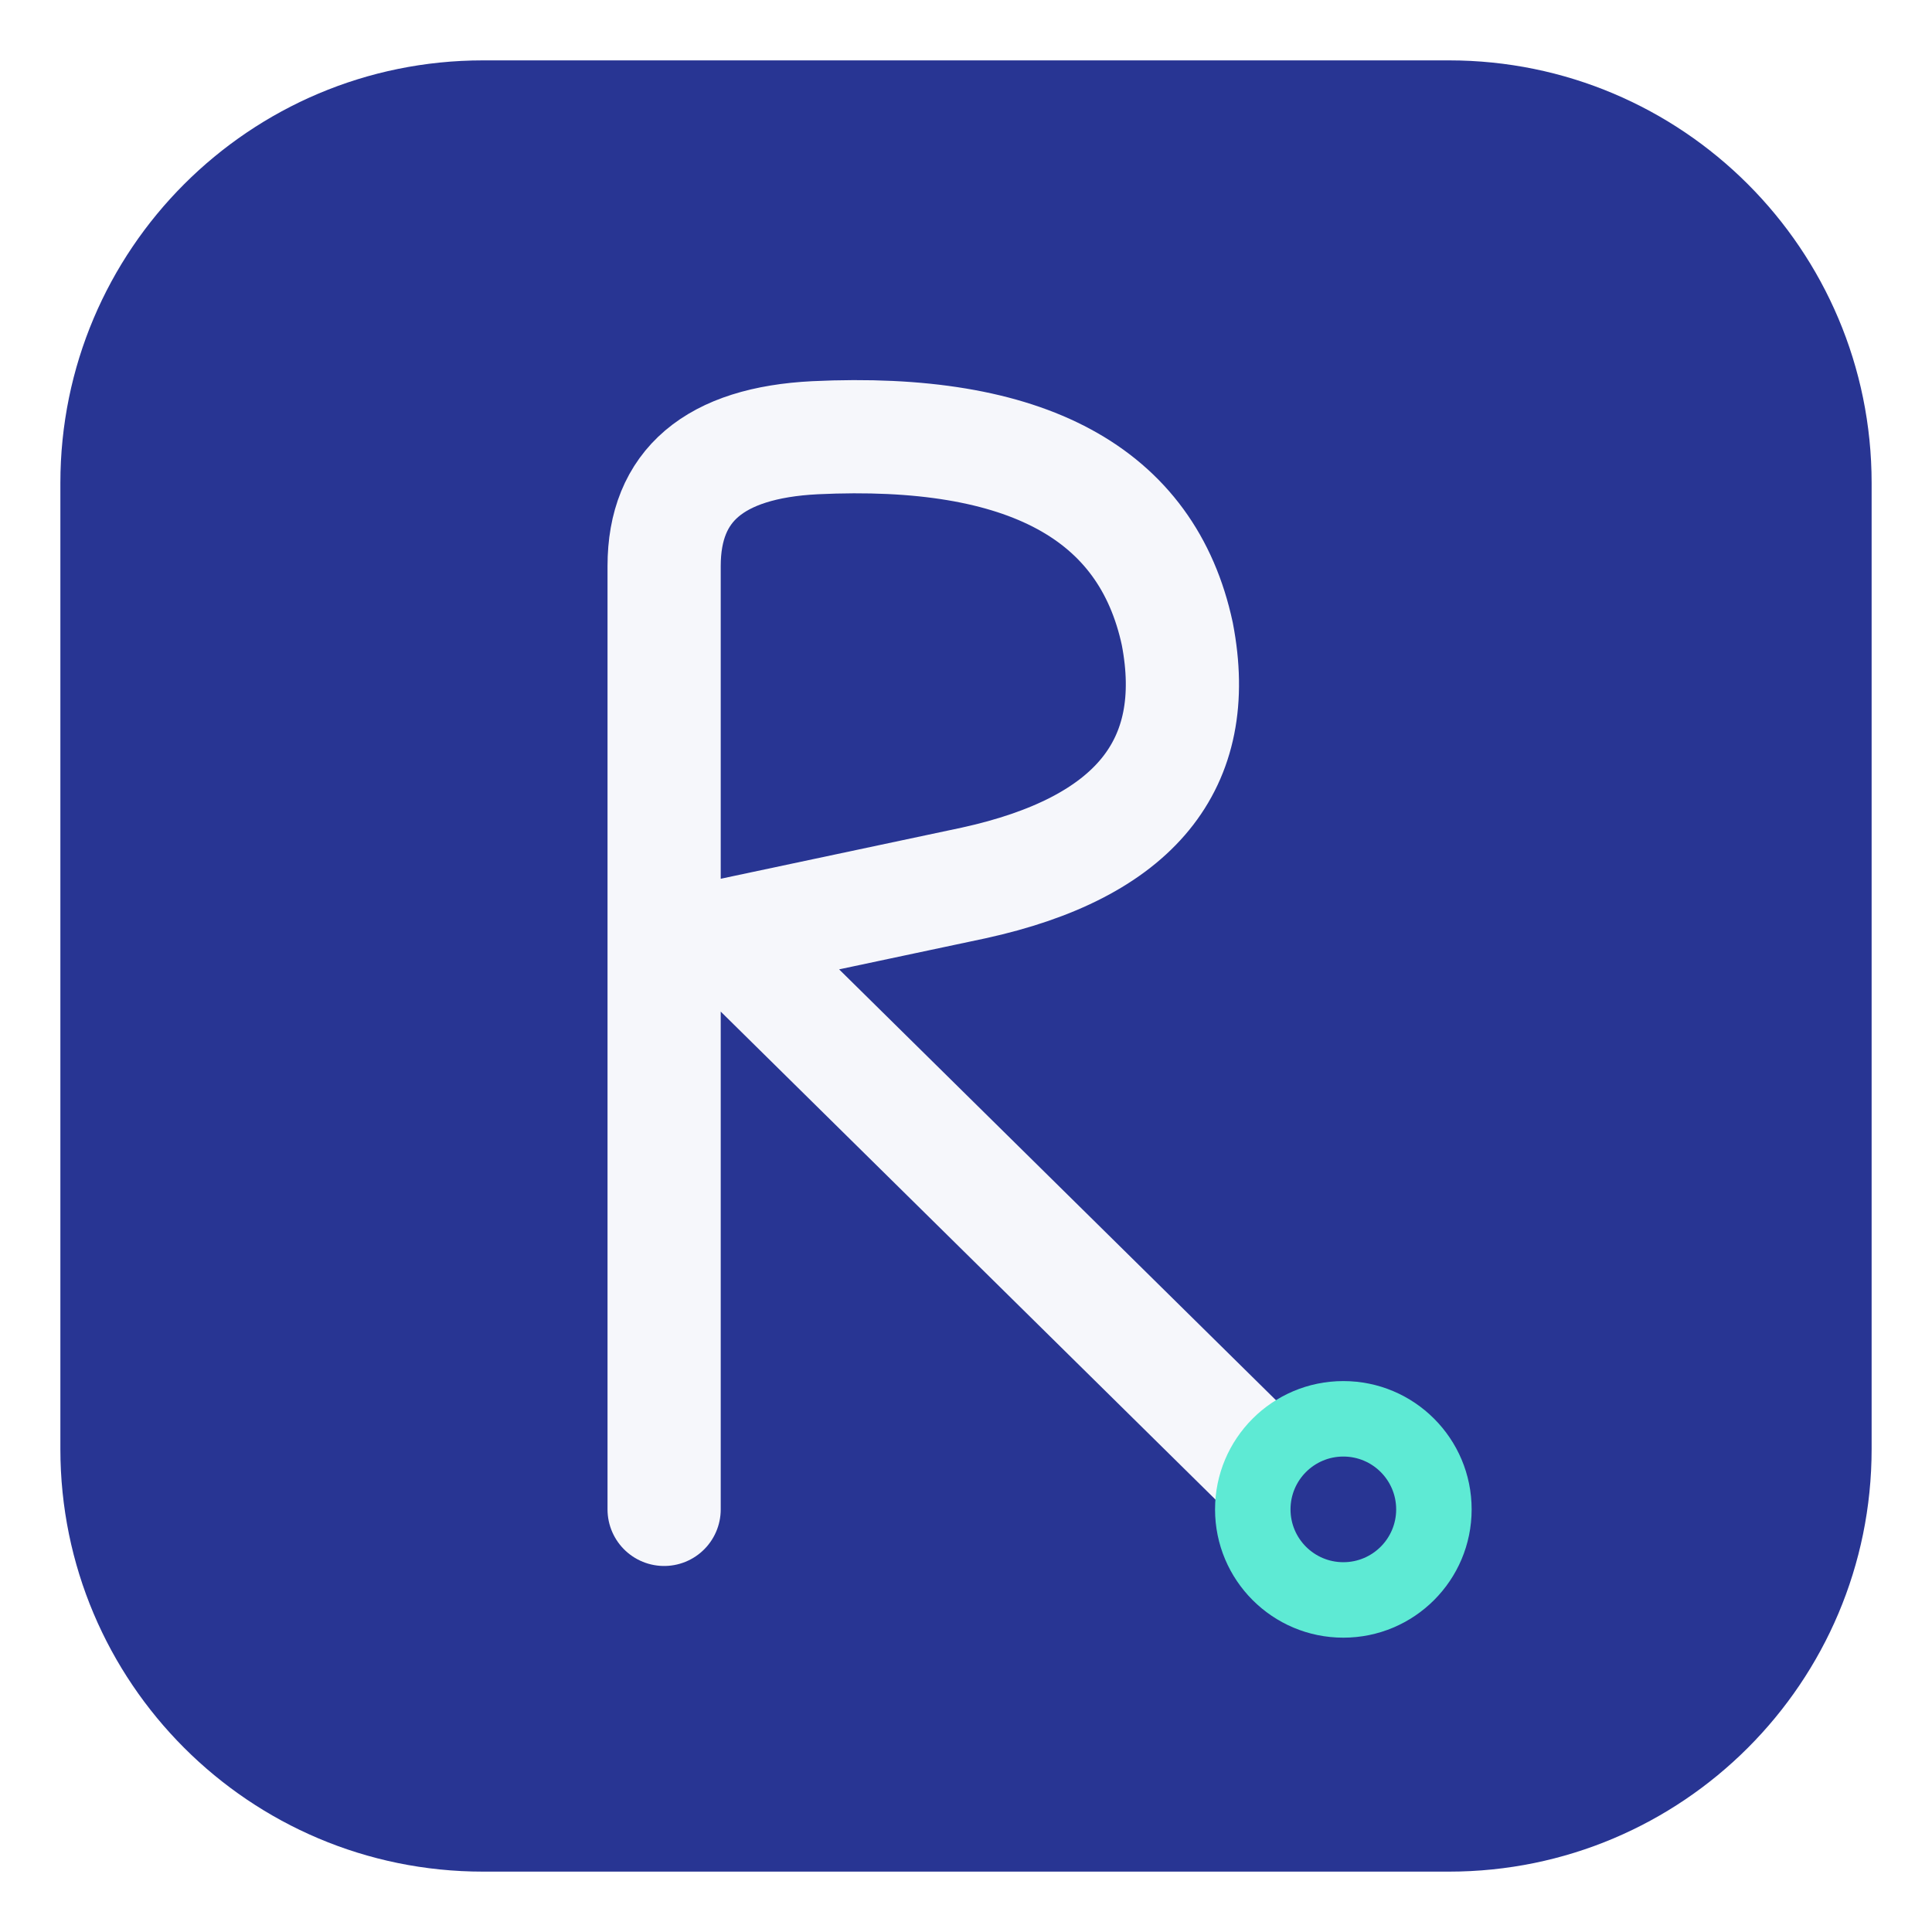
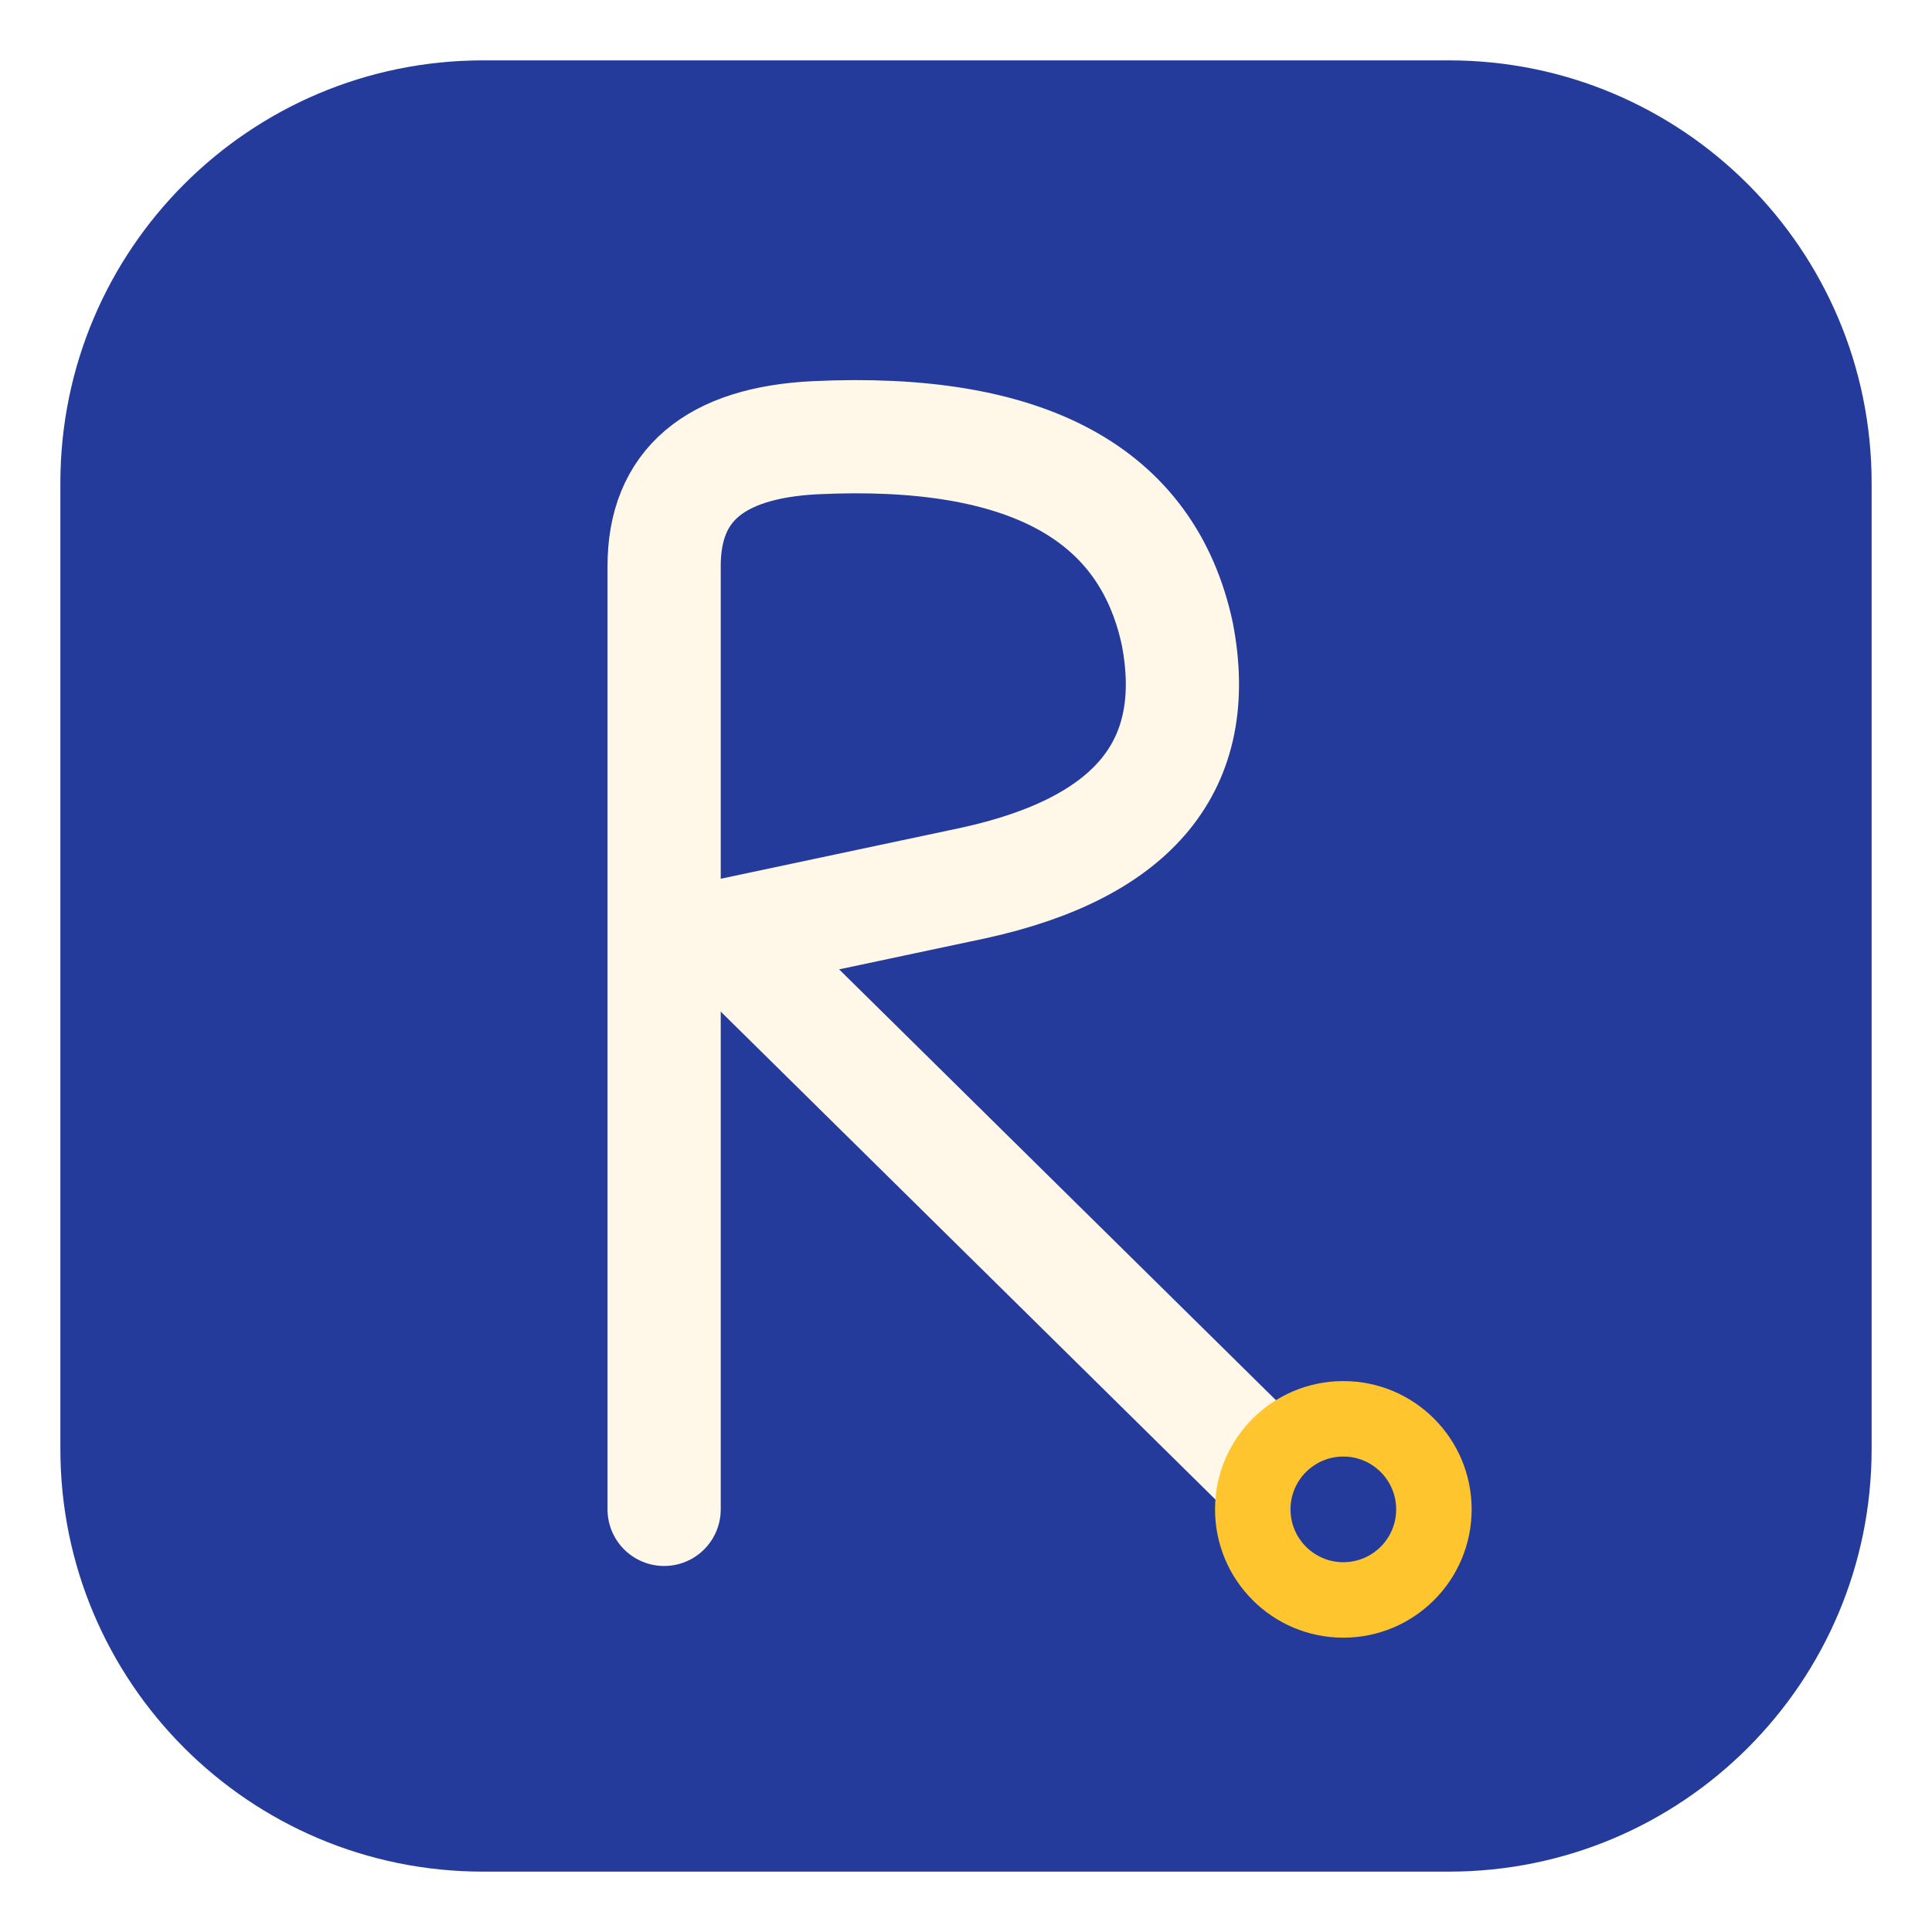
<svg xmlns="http://www.w3.org/2000/svg" viewBox="0 0 512 512">
-   <rect x="16" y="16" width="480" height="480" rx="112" fill="#283593" />
-   <path d="M176 400 L176 150 Q176 118 216 116 Q300 112 312 168 Q322 220 258 234 L192 248 L338 392" fill="none" stroke="#f6f7fb" stroke-width="30" stroke-linecap="round" stroke-linejoin="round" />
-   <circle cx="356" cy="400" r="34" fill="#5eead4" />
-   <circle cx="356" cy="400" r="14" fill="#283593" />
+   <rect x="16" y="16" width="480" height="480" rx="112" fill="#253b9b" />
+   <path d="M176 400 L176 150 Q176 118 216 116 Q300 112 312 168 Q322 220 258 234 L192 248 L338 392" fill="none" stroke="#fff8e9" stroke-width="30" stroke-linecap="round" stroke-linejoin="round" />
+   <circle cx="356" cy="400" r="34" fill="#ffc52e" />
+   <circle cx="356" cy="400" r="14" fill="#253b9b" />
</svg>
